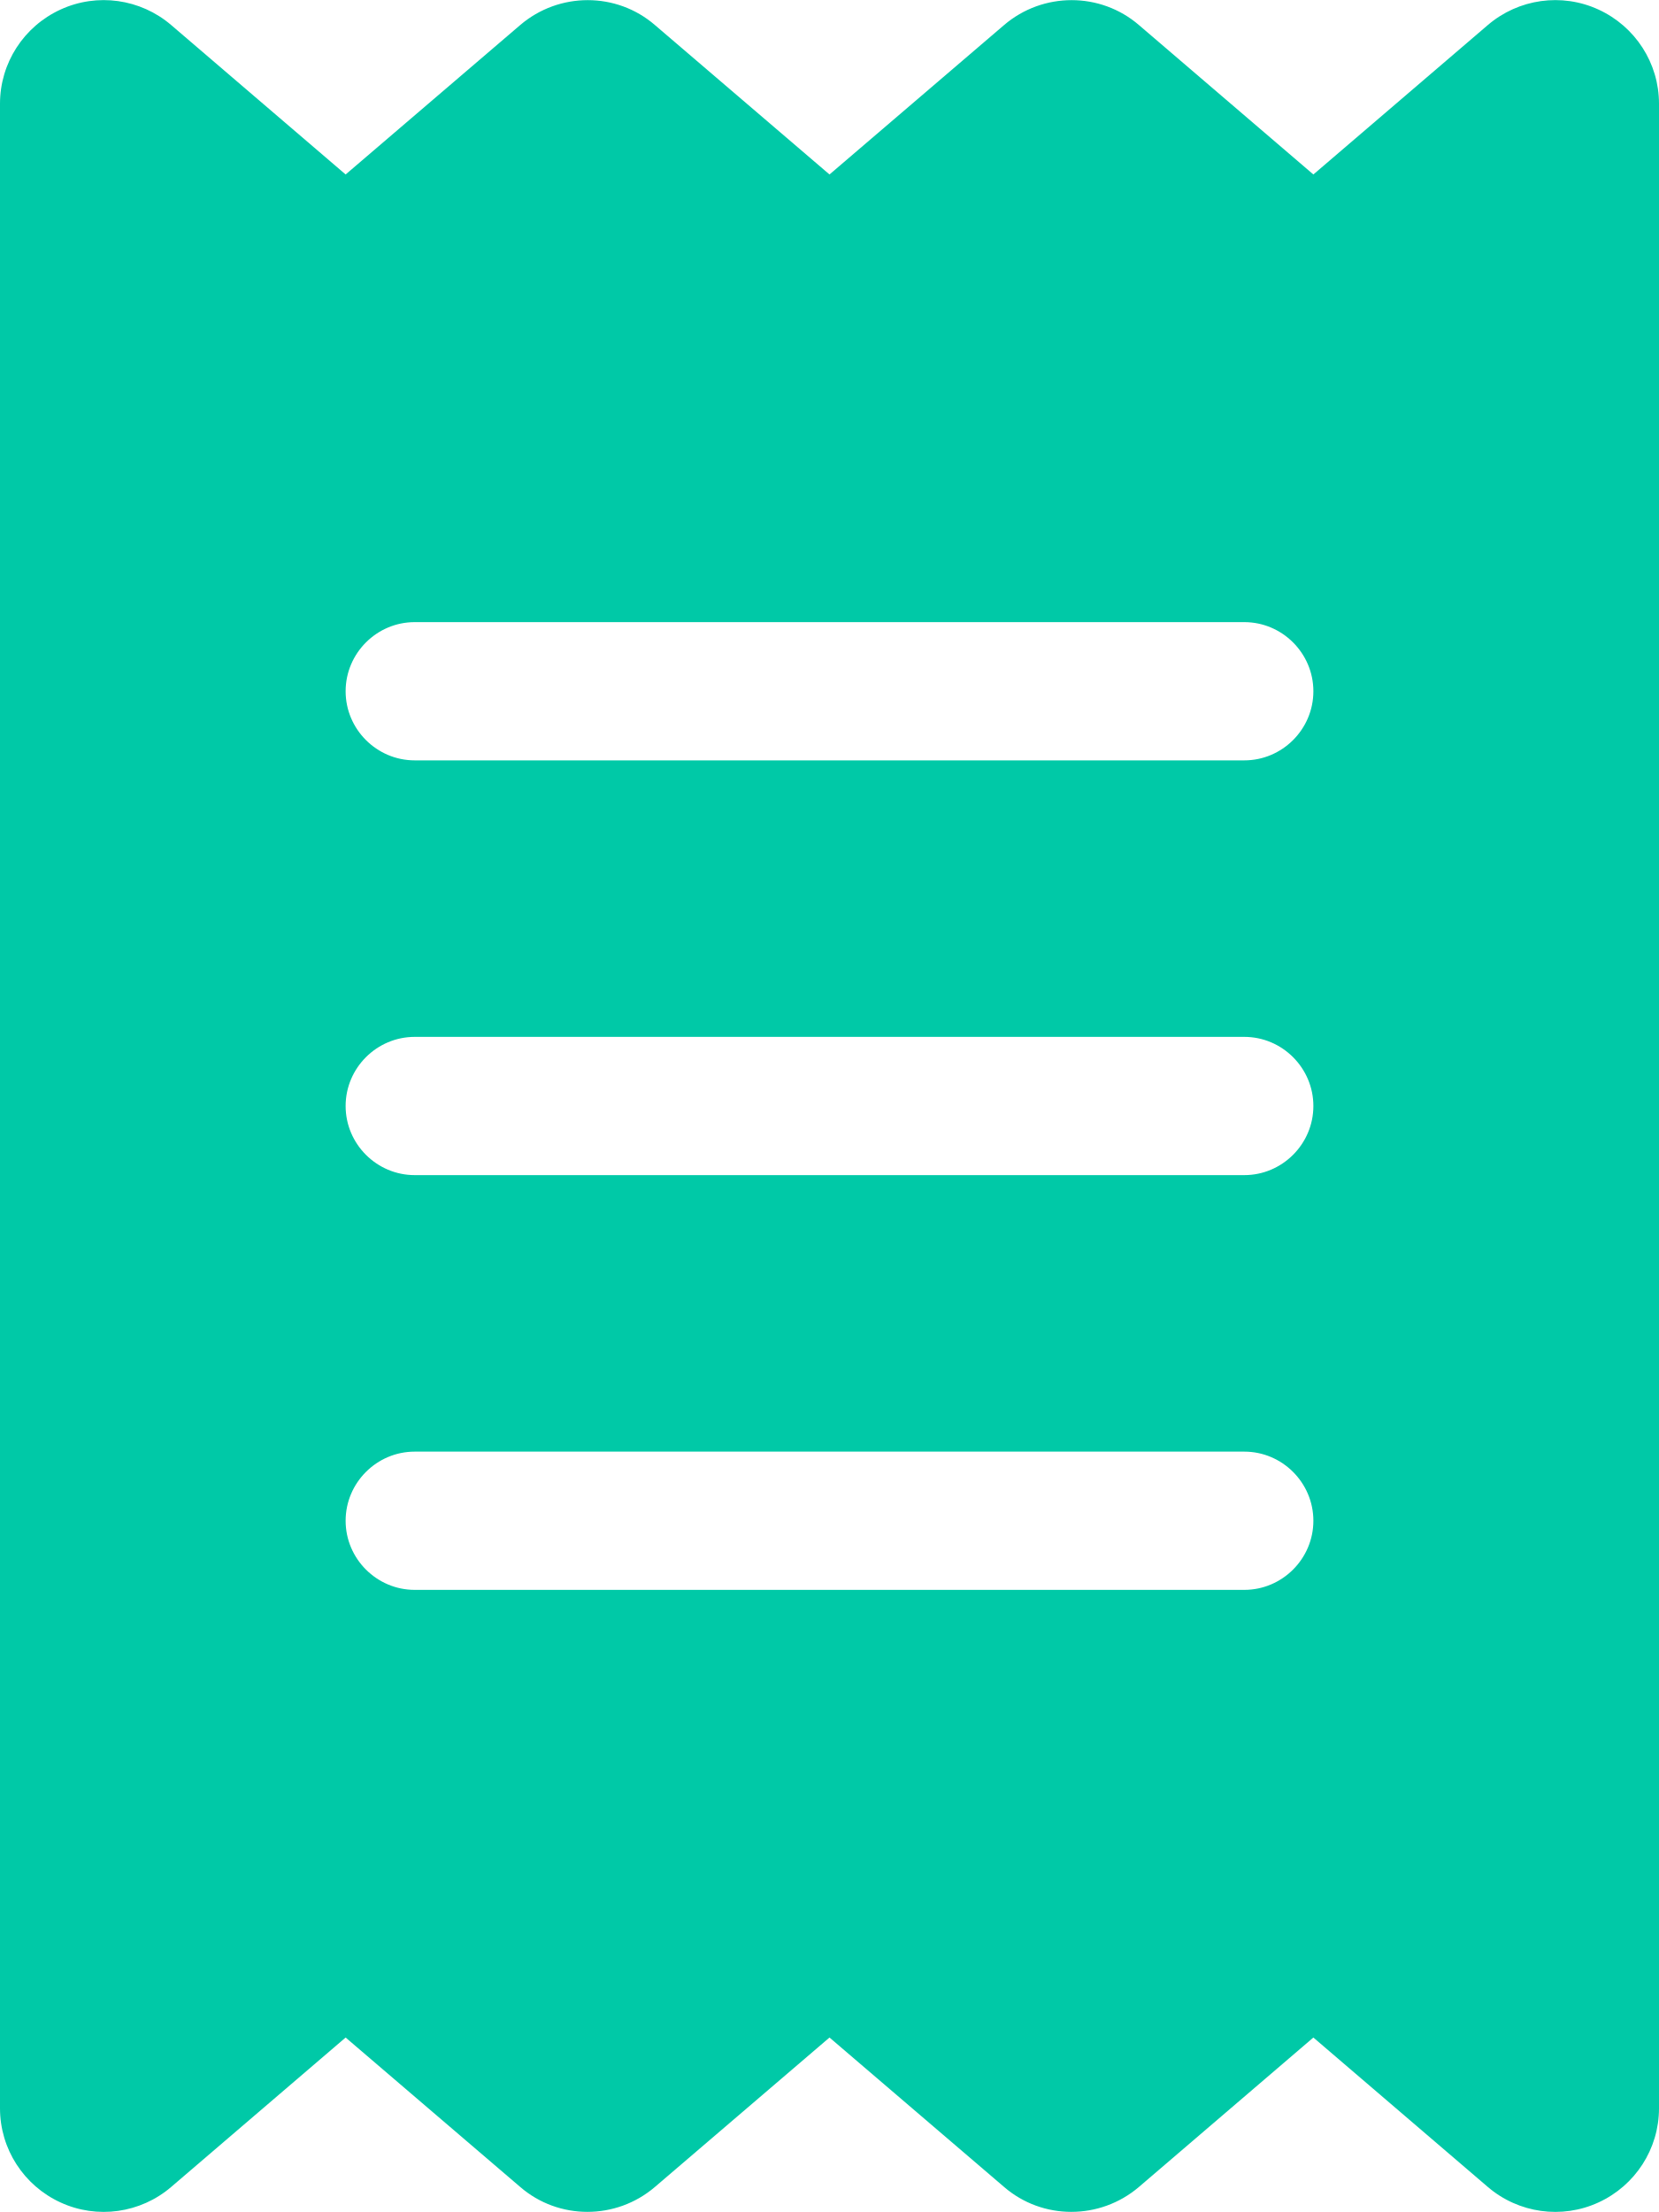
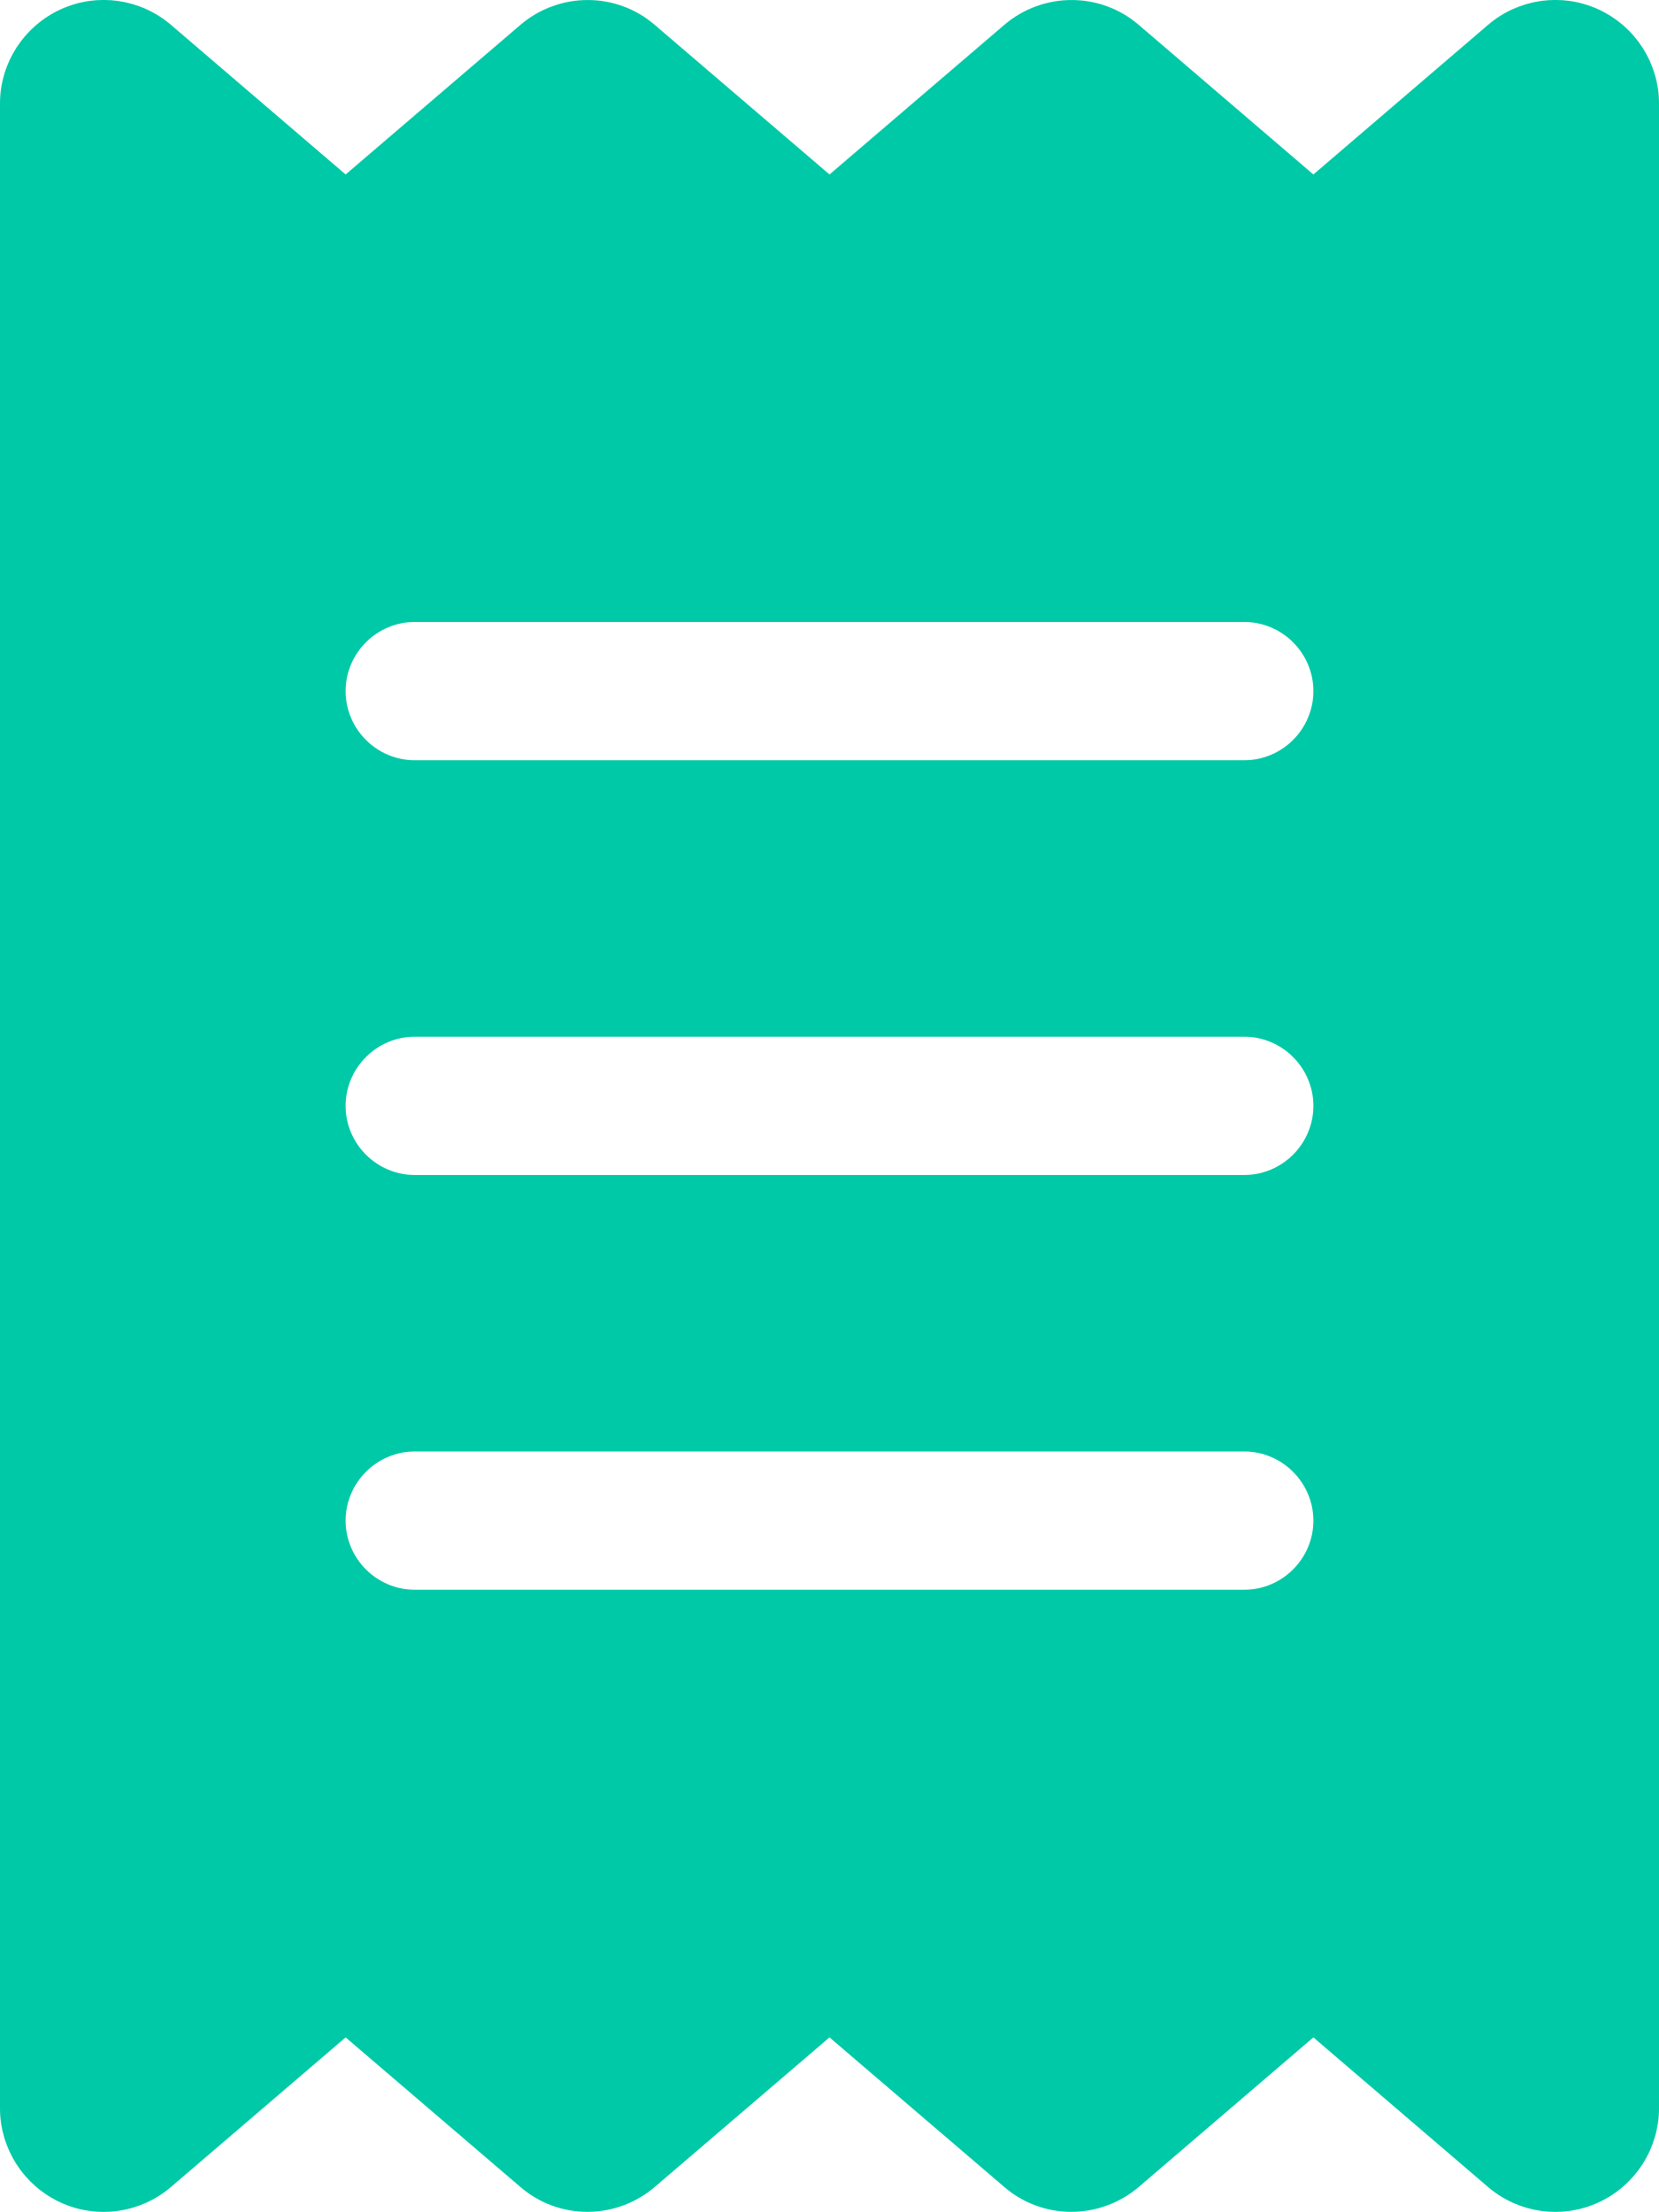
<svg xmlns="http://www.w3.org/2000/svg" preserveAspectRatio="none" overflow="visible" style="display: block;" width="12" height="16" viewBox="0 0 12 16" fill="none">
  <g id="Img">
-     <path id="Vector" d="M0.438 0.069C0.703 -0.053 1.016 -0.009 1.238 0.181L2.5 1.262L3.763 0.181C4.044 -0.059 4.459 -0.059 4.737 0.181L6 1.262L7.263 0.181C7.544 -0.059 7.959 -0.059 8.238 0.181L9.5 1.262L10.762 0.181C10.984 -0.009 11.297 -0.053 11.562 0.069C11.828 0.191 12 0.456 12 0.75V15.25C12 15.544 11.828 15.809 11.562 15.931C11.297 16.053 10.984 16.009 10.762 15.819L9.5 14.738L8.238 15.819C7.956 16.059 7.541 16.059 7.263 15.819L6 14.738L4.737 15.819C4.456 16.059 4.041 16.059 3.763 15.819L2.5 14.738L1.238 15.819C1.016 16.009 0.703 16.053 0.438 15.931C0.172 15.809 0 15.544 0 15.25V0.75C0 0.456 0.172 0.191 0.438 0.069ZM3 4.5C2.725 4.5 2.5 4.725 2.5 5C2.5 5.275 2.725 5.5 3 5.5H9C9.275 5.5 9.5 5.275 9.5 5C9.5 4.725 9.275 4.5 9 4.5H3ZM2.5 11C2.5 11.275 2.725 11.5 3 11.5H9C9.275 11.5 9.5 11.275 9.5 11C9.5 10.725 9.275 10.5 9 10.5H3C2.725 10.5 2.5 10.725 2.5 11ZM3 7.5C2.725 7.5 2.5 7.725 2.5 8C2.5 8.275 2.725 8.5 3 8.5H9C9.275 8.5 9.5 8.275 9.5 8C9.5 7.725 9.275 7.5 9 7.5H3Z" fill="#00C9A7" />
+     <path id="Vector" d="M0.438 0.068C0.703 -0.054 1.016 -0.01 1.238 0.181L2.5 1.262L3.763 0.181C4.044 -0.06 4.459 -0.06 4.737 0.181L6 1.262L7.263 0.181C7.544 -0.06 7.959 -0.06 8.238 0.181L9.5 1.262L10.762 0.181C10.984 -0.01 11.297 -0.054 11.562 0.068C11.828 0.19 12 0.456 12 0.749V15.249C12 15.543 11.828 15.809 11.562 15.931C11.297 16.053 10.984 16.009 10.762 15.818L9.5 14.737L8.238 15.818C7.956 16.059 7.541 16.059 7.263 15.818L6 14.737L4.737 15.818C4.456 16.059 4.041 16.059 3.763 15.818L2.5 14.737L1.238 15.818C1.016 16.009 0.703 16.053 0.438 15.931C0.172 15.809 0 15.543 0 15.249V0.749C0 0.456 0.172 0.19 0.438 0.068ZM3 4.499C2.725 4.499 2.5 4.724 2.5 4.999C2.5 5.274 2.725 5.499 3 5.499H9C9.275 5.499 9.5 5.274 9.5 4.999C9.5 4.724 9.275 4.499 9 4.499H3ZM2.5 10.999C2.5 11.274 2.725 11.499 3 11.499H9C9.275 11.499 9.5 11.274 9.5 10.999C9.5 10.725 9.275 10.499 9 10.499H3C2.725 10.499 2.5 10.725 2.5 10.999ZM3 7.499C2.725 7.499 2.5 7.724 2.5 7.999C2.5 8.274 2.725 8.499 3 8.499H9C9.275 8.499 9.5 8.274 9.5 7.999C9.5 7.724 9.275 7.499 9 7.499H3Z" fill="#00C9A7" />
  </g>
</svg>
